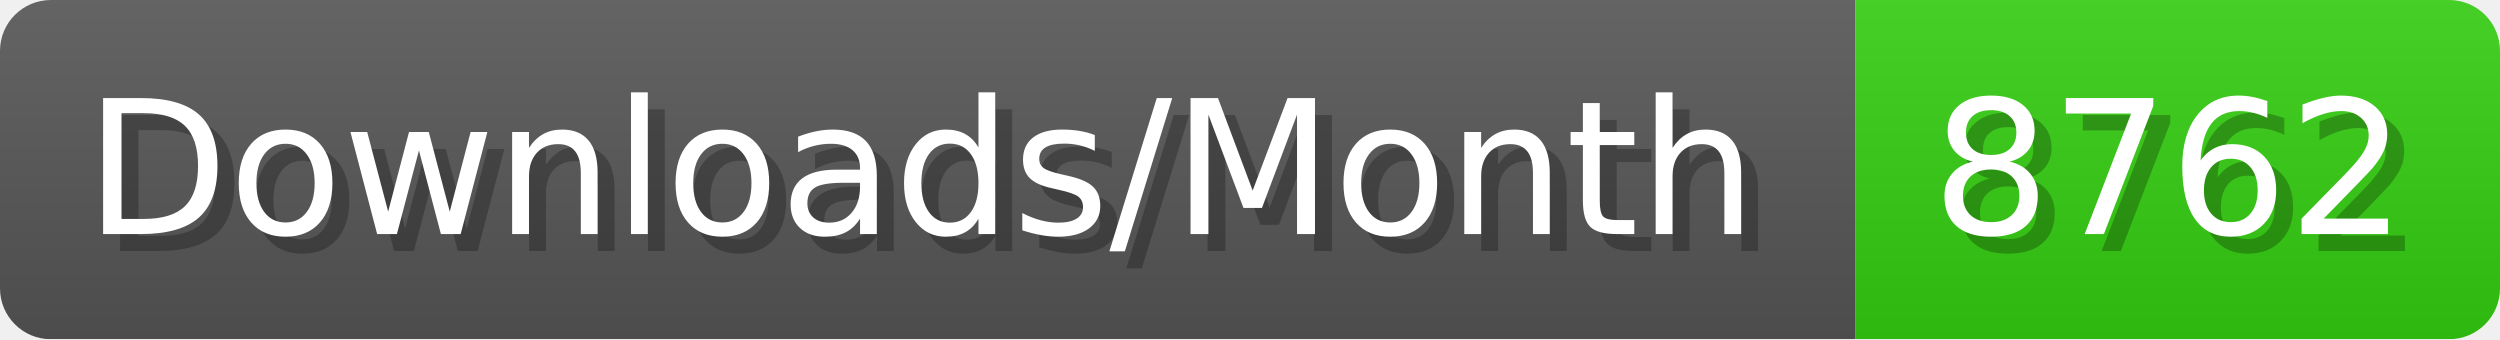
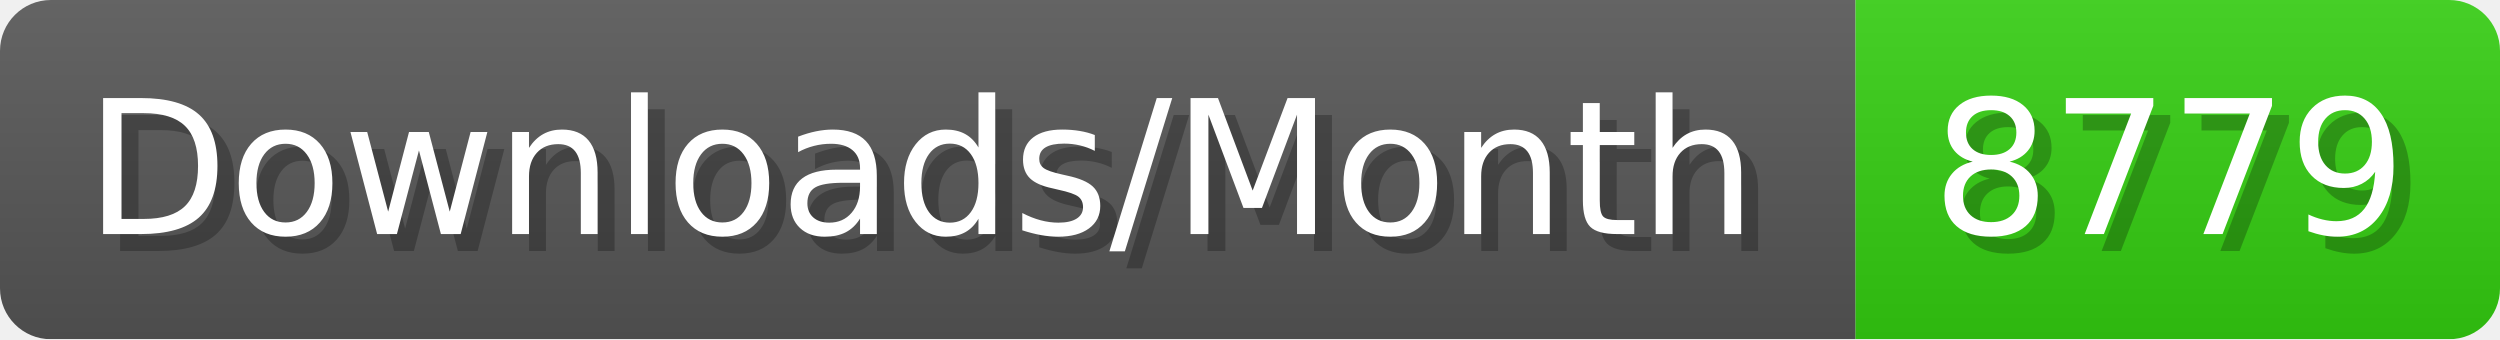
- <svg xmlns="http://www.w3.org/2000/svg" width="147.4" height="20" viewBox="0 0 1474 200" role="img" aria-label="Downloads/Month: 8762">
+ <svg xmlns="http://www.w3.org/2000/svg" width="147.4" height="20" viewBox="0 0 1474 200" role="img" aria-label="Downloads/Month: 8779">
  <linearGradient id="YlXUI" x2="0" y2="100%">
    <stop offset="0" stop-opacity=".1" stop-color="#EEE" />
    <stop offset="1" stop-opacity=".1" />
  </linearGradient>
  <mask id="JHhop">
    <rect width="1474" height="200" rx="30" fill="#FFF" />
  </mask>
  <g mask="url(#JHhop)">
    <rect width="1094" height="200" fill="#555" />
    <rect width="380" height="200" fill="#3C1" x="1094" />
    <rect width="1474" height="200" fill="url(#YlXUI)" />
  </g>
  <g aria-hidden="true" fill="#fff" text-anchor="start" font-family="Verdana,DejaVu Sans,sans-serif" font-size="110">
    <text x="60" y="148" textLength="994" fill="#000" opacity="0.25">Downloads/Month</text>
    <text x="50" y="138" textLength="994">Downloads/Month</text>
-     <text x="1149" y="148" textLength="280" fill="#000" opacity="0.25">8762</text>
-     <text x="1139" y="138" textLength="280">8762</text>
+     <text x="1149" y="148" textLength="280" fill="#000" opacity="0.25">8779</text>
+     <text x="1139" y="138" textLength="280">8779</text>
  </g>
</svg>
